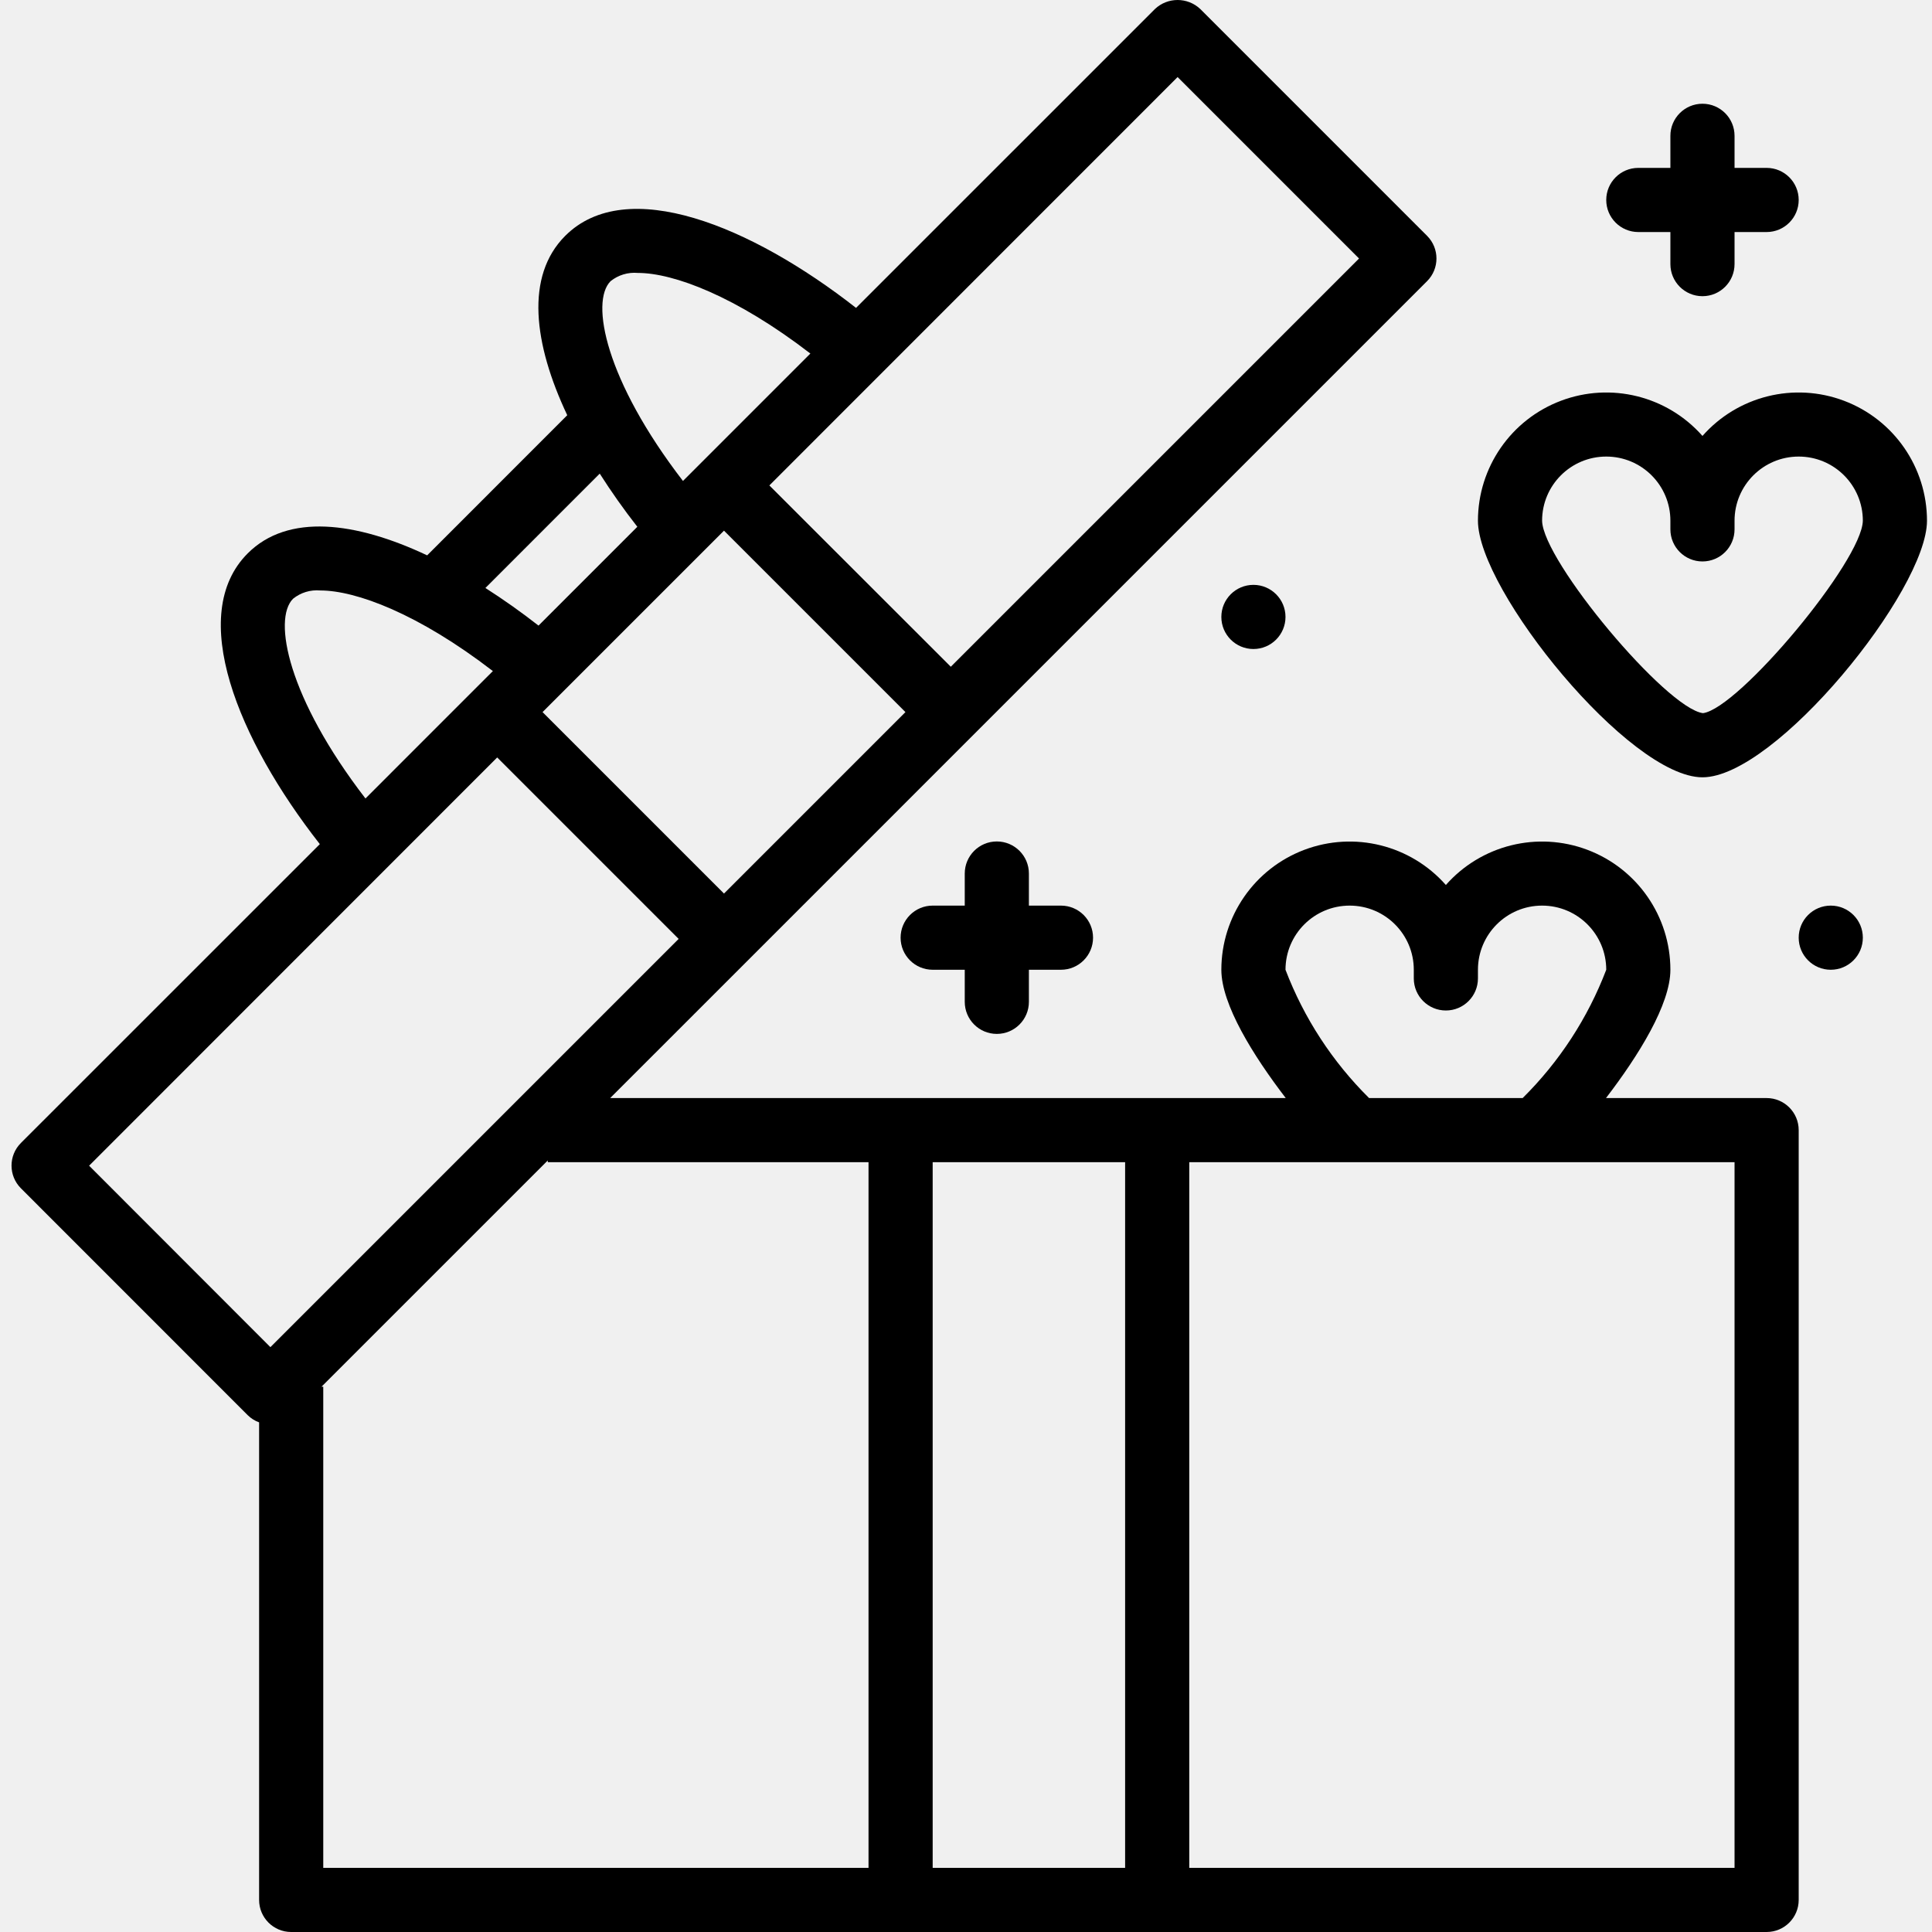
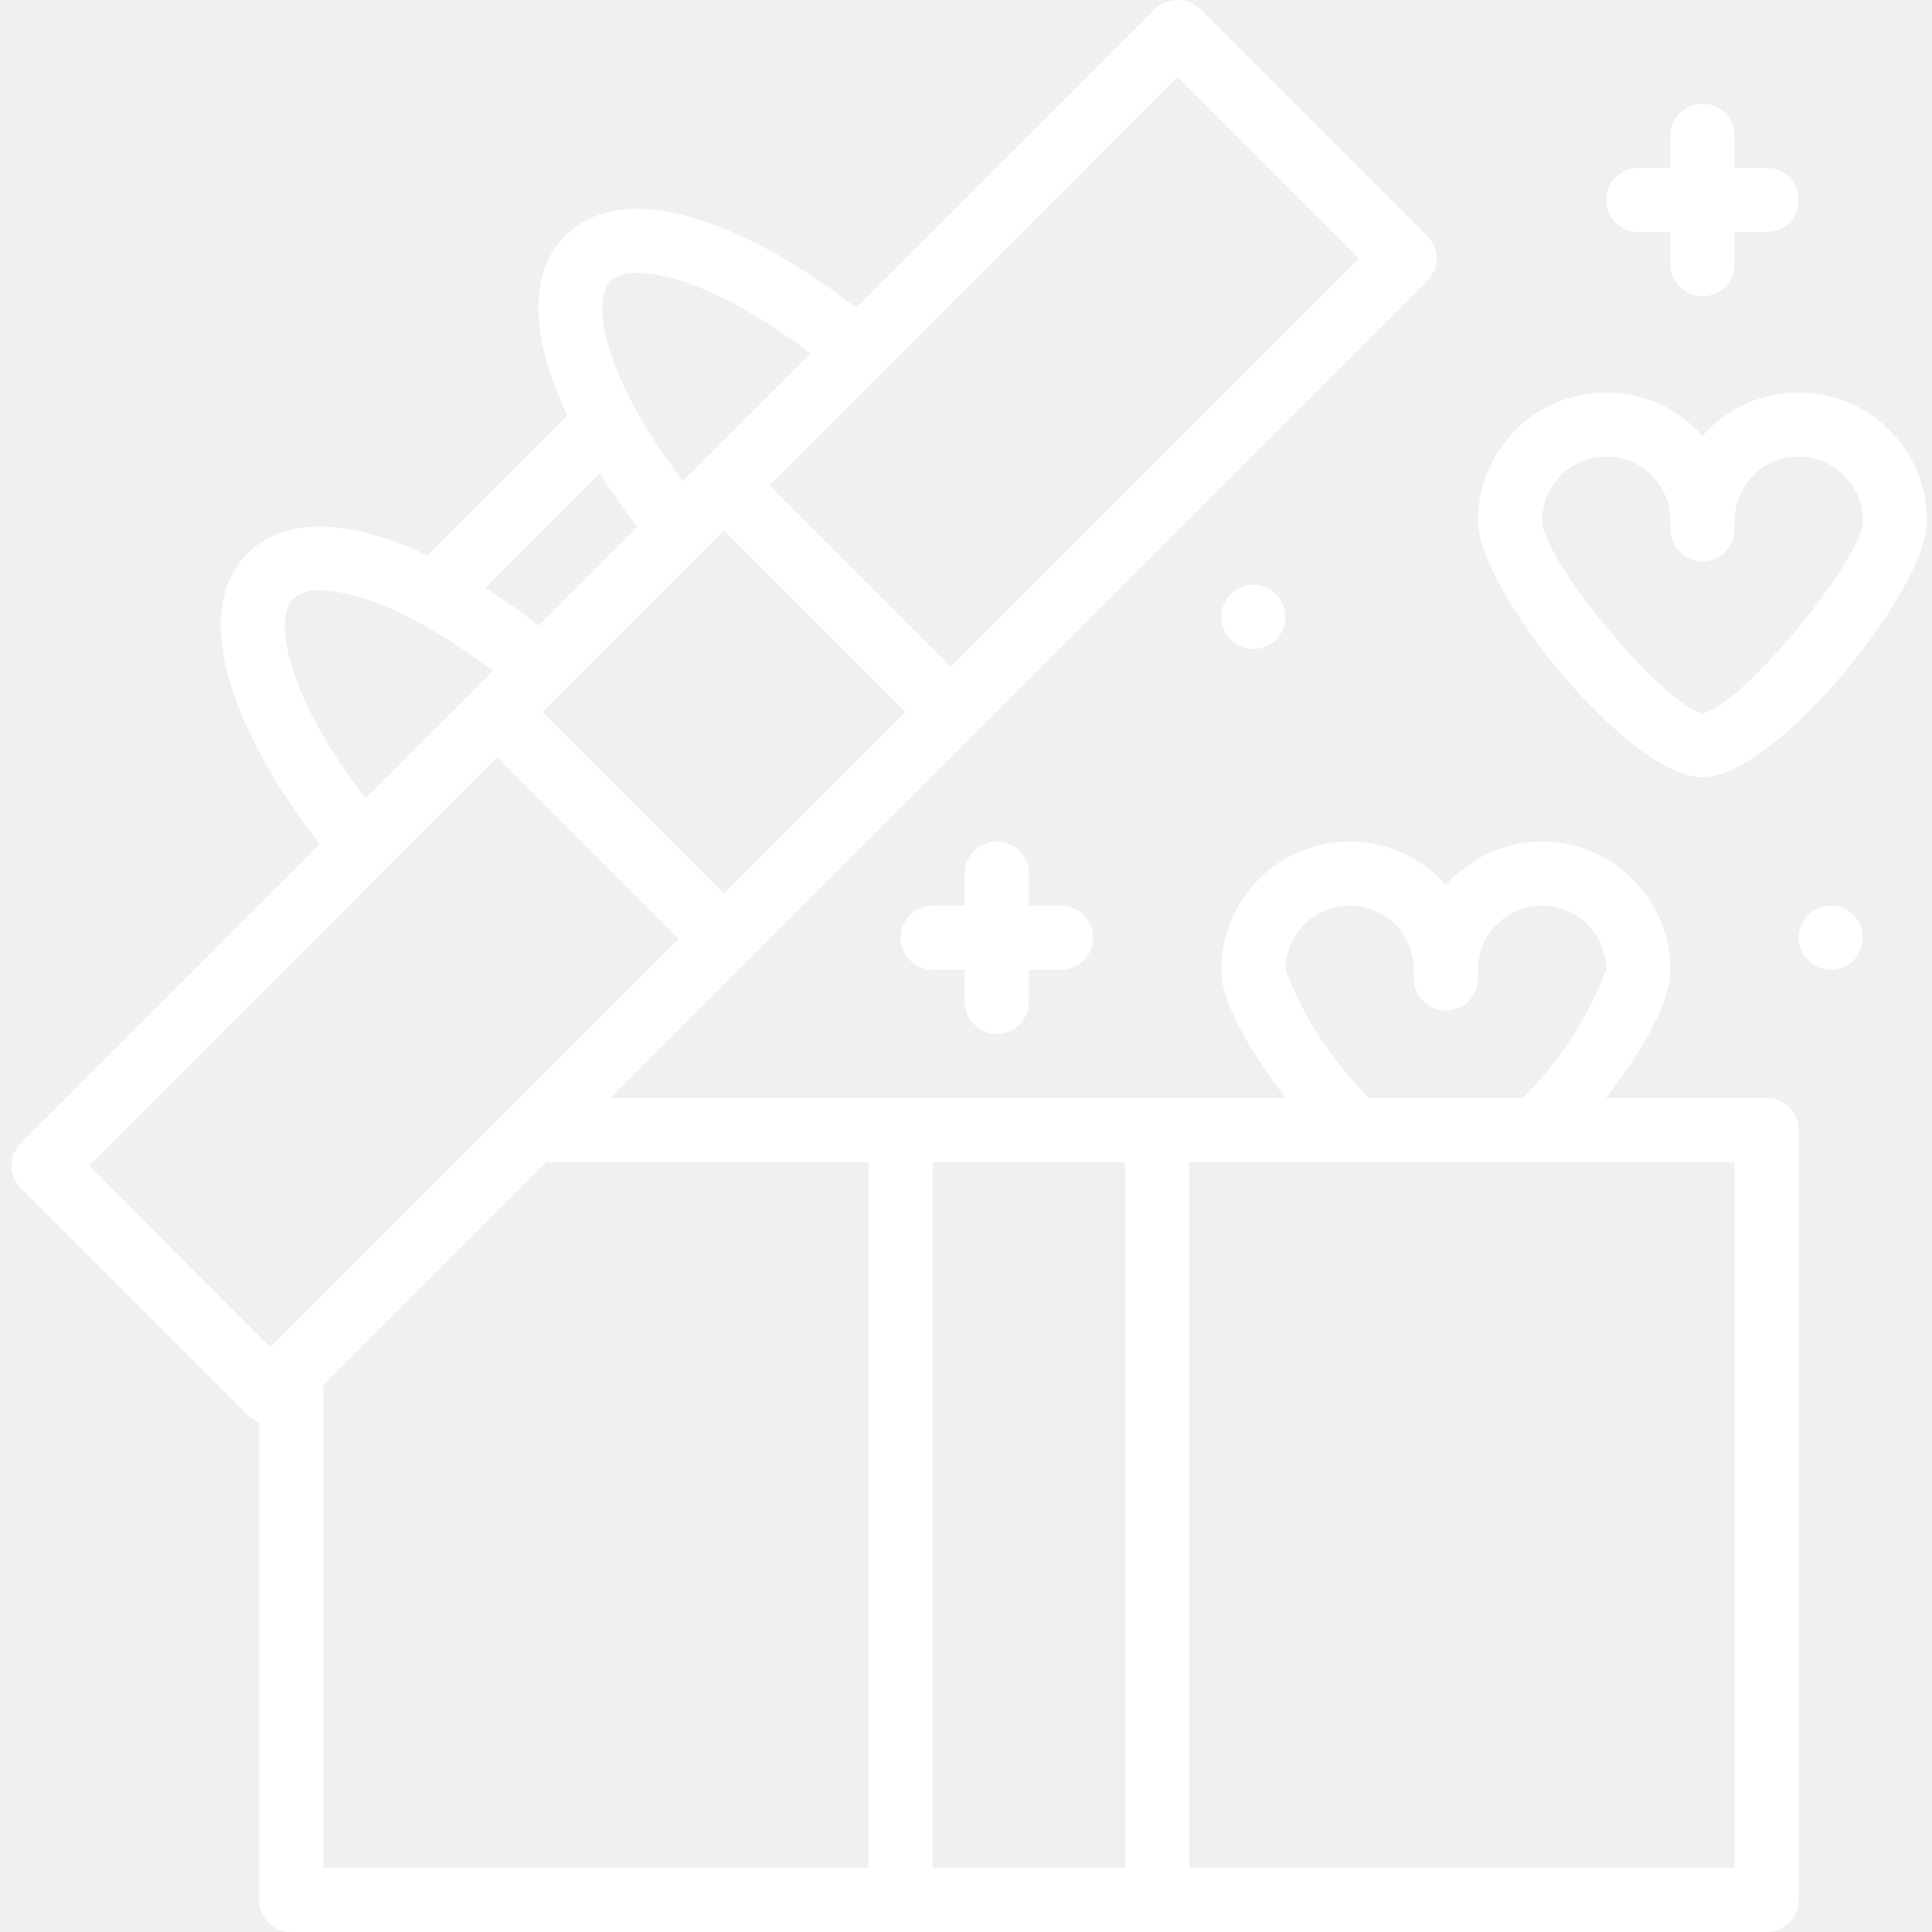
<svg xmlns="http://www.w3.org/2000/svg" height="481pt" viewBox="-2 0 481 481.875" width="481pt">
-   <path d="m59.348 352.973c.805.793 1.773 1.406 2.84 1.789v119.113c0 4.418 3.582 8 8 8h368c4.418 0 8-3.582 8-8v-192c0-4.418-3.582-8-8-8h-40.062c8.109-10.578 16.062-23.344 16.062-32-.008-13.305-8.25-25.215-20.695-29.914-12.449-4.699-26.504-1.207-35.305 8.77-8.801-9.977-22.855-13.469-35.305-8.77-12.445 4.699-20.688 16.609-20.695 29.914 0 8.656 7.953 21.422 16.062 32h-168.496l34.035-34.031 56.566-56.57 113.145-113.145c3.121-3.121 3.121-8.188 0-11.309l-56.566-56.57c-3.176-3-8.141-3-11.312 0l-74.547 74.543c-26.125-20.453-57.262-33.238-72.535-17.973-10.023 10.023-7.91 26.926.504 44.742l-34.941 34.953c-17.824-8.41-34.73-10.527-44.754-.496-15.258 15.246-2.473 46.398 17.984 72.52l-74.551 74.535c-3.125 3.125-3.125 8.188 0 11.312zm258.84-111.098c0-8.836 7.164-16 16-16s16 7.164 16 16v2.16c0 4.418 3.582 8 8 8s8-3.582 8-8v-2.16c0-8.836 7.164-16 16-16s16 7.164 16 16c-4.59 12.031-11.695 22.941-20.848 32h-38.305c-9.148-9.059-16.258-19.969-20.848-32zm-24 48h136v176h-136zm-64 0h48v176h-48zm-16 0v176h-136v-120h-.441l56.441-56.434v.434zm-36.047-67.008-45.258-45.258 45.258-45.254 45.254 45.254zm113.137-203.648 45.254 45.258-101.824 101.82-45.254-45.223zm-141.426 50.91c1.914-1.539 4.352-2.273 6.801-2.055 8.918 0 24.488 5.832 43.031 20.105l-27.199 27.199-4.578 4.582c-19.32-25.078-23.176-44.711-18.055-49.832zm-2.703 48c2.863 4.496 6 8.945 9.375 13.258l-24.648 24.648c-4.312-3.375-8.758-6.512-13.246-9.383zm-76.488 31.203c1.91-1.539 4.34-2.277 6.785-2.059 8.926 0 24.504 5.824 43.047 20.105l-4.578 4.574-27.199 27.203c-19.328-25.082-23.176-44.715-18.055-49.824zm50.91 39.59 45.258 45.258-101.824 101.824-45.215-45.258zm0 0" />
-   <path d="m422.188 108.73c-8.801-9.977-22.855-13.469-35.305-8.77-12.445 4.699-20.688 16.609-20.695 29.914 0 17.375 37.777 64 56 64s56-46.625 56-64c-.008-13.305-8.25-25.215-20.695-29.914-12.449-4.699-26.504-1.207-35.305 8.77zm40 21.145c-.176 10.031-30.938 46.824-39.871 48-9.191-1.184-39.953-37.977-40.129-48 0-8.836 7.164-16 16-16s16 7.164 16 16v2.16c0 4.418 3.582 8 8 8s8-3.582 8-8v-2.16c0-8.836 7.164-16 16-16s16 7.164 16 16zm0 0" />
-   <path d="m422.188 25.875c-4.418 0-8 3.582-8 8v8h-8c-4.418 0-8 3.582-8 8s3.582 8 8 8h8v8c0 4.418 3.582 8 8 8s8-3.582 8-8v-8h8c4.418 0 8-3.582 8-8s-3.582-8-8-8h-8v-8c0-4.418-3.582-8-8-8zm0 0" />
-   <path d="m318.188 153.875c0 4.418-3.582 8-8 8s-8-3.582-8-8 3.582-8 8-8 8 3.582 8 8zm0 0" />
-   <path d="m246.188 257.875c4.418 0 8-3.582 8-8v-8h8c4.418 0 8-3.582 8-8s-3.582-8-8-8h-8v-8c0-4.418-3.582-8-8-8s-8 3.582-8 8v8h-8c-4.418 0-8 3.582-8 8s3.582 8 8 8h8v8c0 4.418 3.582 8 8 8zm0 0" />
-   <path d="m462.188 233.875c0 4.418-3.582 8-8 8s-8-3.582-8-8 3.582-8 8-8 8 3.582 8 8zm0 0" />
+   <path style="fill:#FFFFFF;" d="m59.348 352.973c.805.793 1.773 1.406 2.84 1.789v119.113c0 4.418 3.582 8 8 8h368c4.418 0 8-3.582 8-8v-192c0-4.418-3.582-8-8-8h-40.062c8.109-10.578 16.062-23.344 16.062-32-.008-13.305-8.25-25.215-20.695-29.914-12.449-4.699-26.504-1.207-35.305 8.77-8.801-9.977-22.855-13.469-35.305-8.77-12.445 4.699-20.688 16.609-20.695 29.914 0 8.656 7.953 21.422 16.062 32h-168.496l34.035-34.031 56.566-56.57 113.145-113.145c3.121-3.121 3.121-8.188 0-11.309l-56.566-56.57c-3.176-3-8.141-3-11.312 0l-74.547 74.543c-26.125-20.453-57.262-33.238-72.535-17.973-10.023 10.023-7.91 26.926.504 44.742l-34.941 34.953c-17.824-8.41-34.73-10.527-44.754-.496-15.258 15.246-2.473 46.398 17.984 72.52l-74.551 74.535c-3.125 3.125-3.125 8.188 0 11.312zm258.84-111.098c0-8.836 7.164-16 16-16s16 7.164 16 16v2.16c0 4.418 3.582 8 8 8s8-3.582 8-8v-2.16c0-8.836 7.164-16 16-16s16 7.164 16 16c-4.59 12.031-11.695 22.941-20.848 32h-38.305c-9.148-9.059-16.258-19.969-20.848-32zm-24 48h136v176h-136zm-64 0h48v176h-48zm-16 0v176h-136v-120h-.441l56.441-56.434v.434zm-36.047-67.008-45.258-45.258 45.258-45.254 45.254 45.254zm113.137-203.648 45.254 45.258-101.824 101.82-45.254-45.223zm-141.426 50.91c1.914-1.539 4.352-2.273 6.801-2.055 8.918 0 24.488 5.832 43.031 20.105l-27.199 27.199-4.578 4.582c-19.32-25.078-23.176-44.711-18.055-49.832zm-2.703 48c2.863 4.496 6 8.945 9.375 13.258l-24.648 24.648c-4.312-3.375-8.758-6.512-13.246-9.383zm-76.488 31.203c1.91-1.539 4.34-2.277 6.785-2.059 8.926 0 24.504 5.824 43.047 20.105l-4.578 4.574-27.199 27.203c-19.328-25.082-23.176-44.715-18.055-49.824zm50.91 39.59 45.258 45.258-101.824 101.824-45.215-45.258zm0 0" />
+   <path style="fill:#FFFFFF;" d="m422.188 108.73c-8.801-9.977-22.855-13.469-35.305-8.77-12.445 4.699-20.688 16.609-20.695 29.914 0 17.375 37.777 64 56 64s56-46.625 56-64c-.008-13.305-8.25-25.215-20.695-29.914-12.449-4.699-26.504-1.207-35.305 8.77zm40 21.145c-.176 10.031-30.938 46.824-39.871 48-9.191-1.184-39.953-37.977-40.129-48 0-8.836 7.164-16 16-16s16 7.164 16 16v2.16c0 4.418 3.582 8 8 8s8-3.582 8-8v-2.16c0-8.836 7.164-16 16-16s16 7.164 16 16zm0 0" />
+   <path style="fill:#FFFFFF;" d="m422.188 25.875c-4.418 0-8 3.582-8 8v8h-8c-4.418 0-8 3.582-8 8s3.582 8 8 8h8v8c0 4.418 3.582 8 8 8s8-3.582 8-8v-8h8c4.418 0 8-3.582 8-8s-3.582-8-8-8h-8v-8c0-4.418-3.582-8-8-8zm0 0" />
+   <path style="fill:#FFFFFF;" d="m318.188 153.875c0 4.418-3.582 8-8 8s-8-3.582-8-8 3.582-8 8-8 8 3.582 8 8zm0 0" />
+   <path style="fill:#FFFFFF;" d="m246.188 257.875c4.418 0 8-3.582 8-8v-8h8c4.418 0 8-3.582 8-8s-3.582-8-8-8h-8v-8c0-4.418-3.582-8-8-8s-8 3.582-8 8v8h-8c-4.418 0-8 3.582-8 8s3.582 8 8 8h8v8c0 4.418 3.582 8 8 8zm0 0" />
+   <path style="fill:#FFFFFF;" d="m462.188 233.875c0 4.418-3.582 8-8 8s-8-3.582-8-8 3.582-8 8-8 8 3.582 8 8zm0 0" />
</svg>
